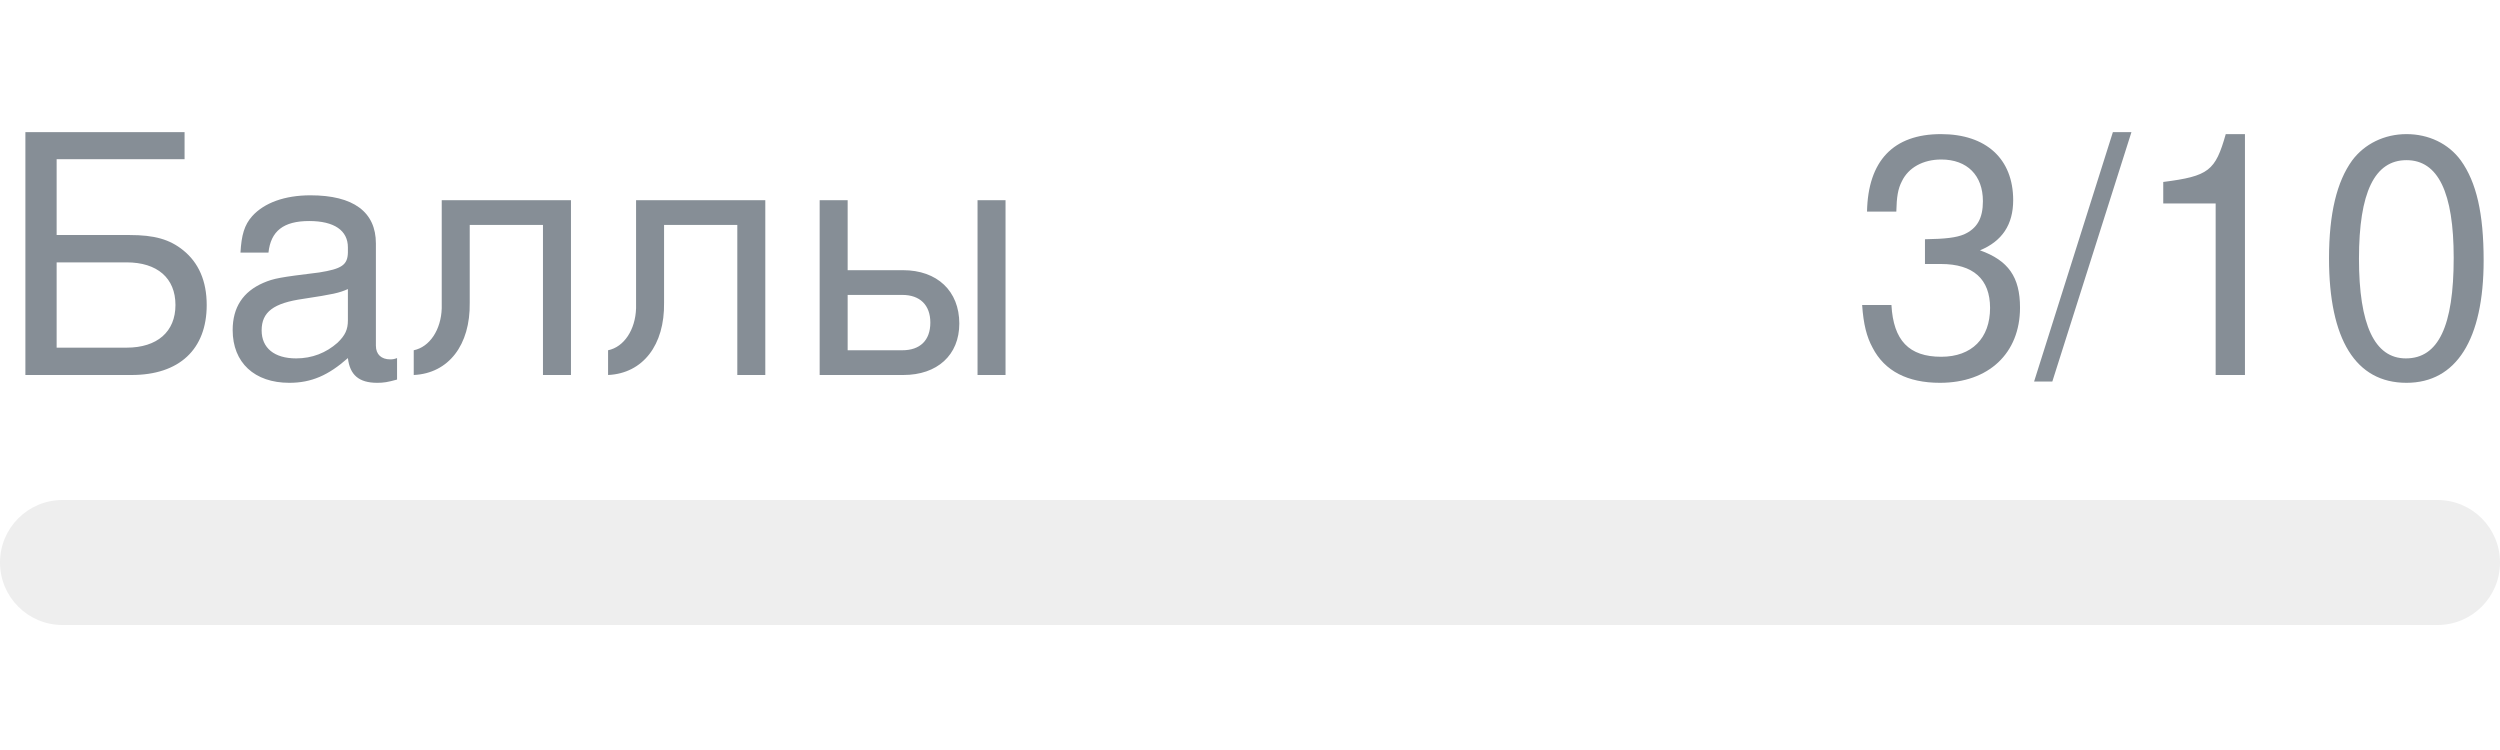
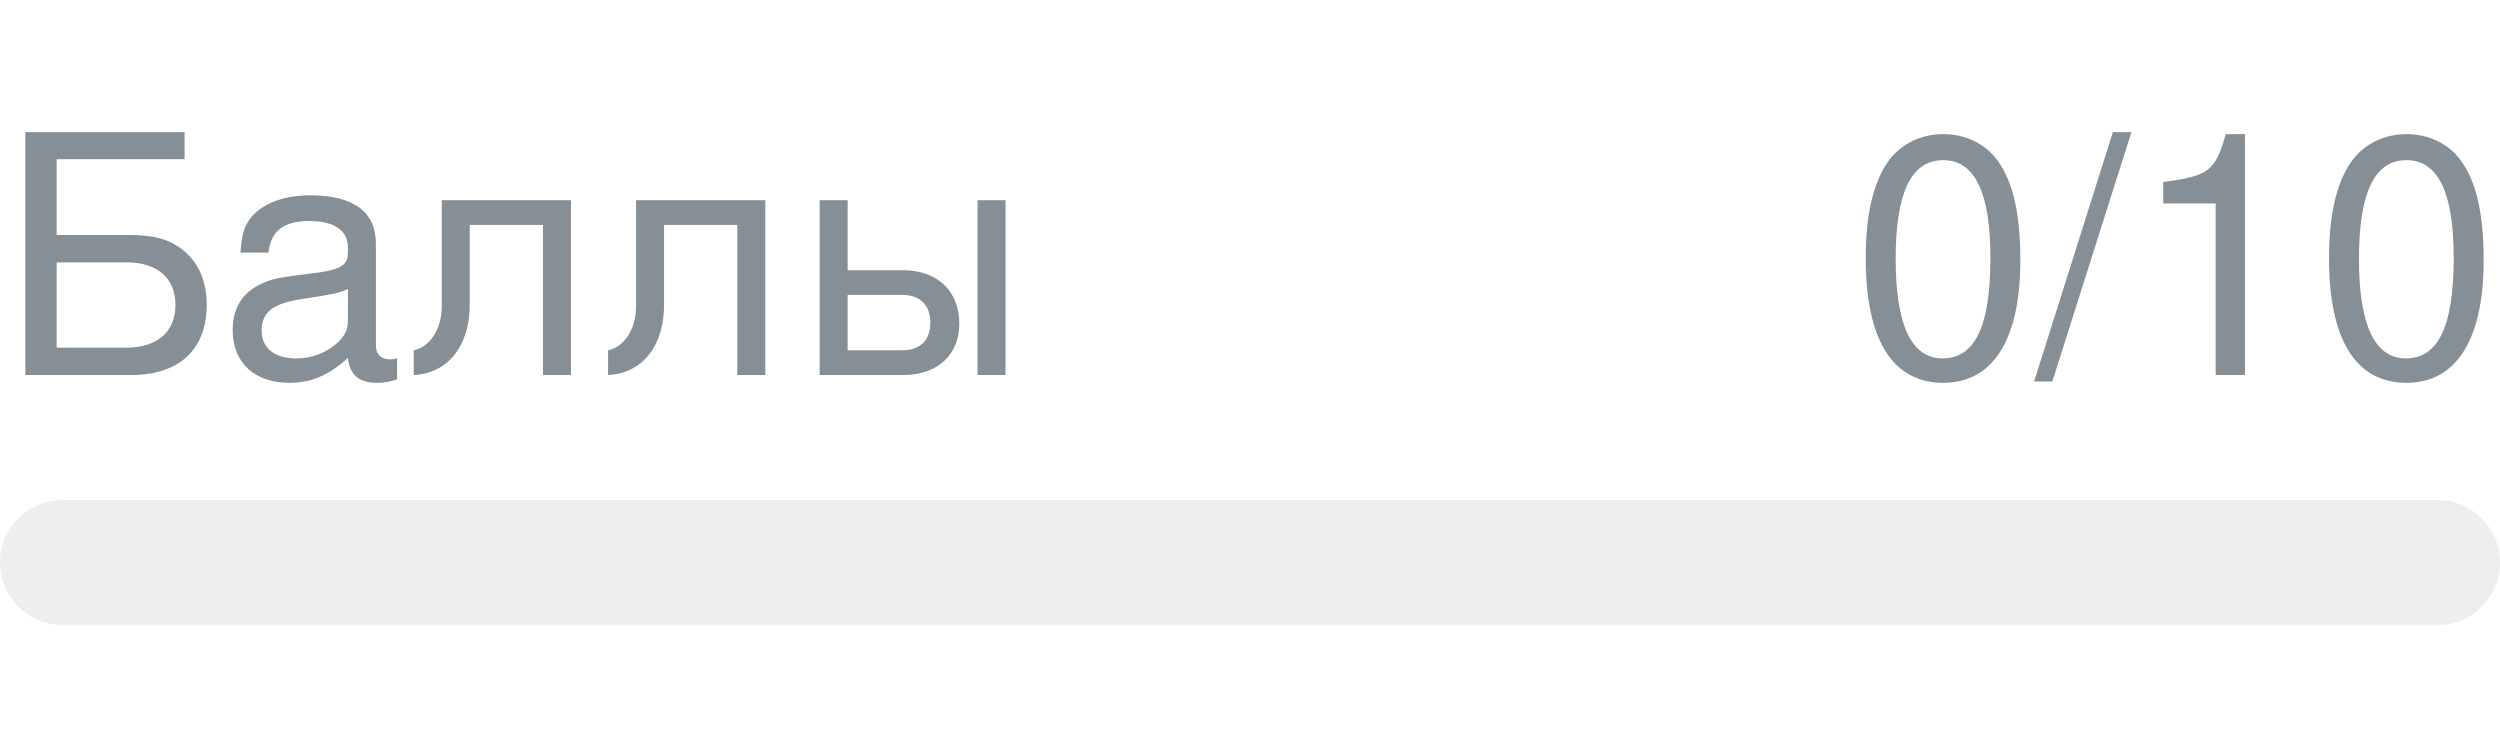
- <svg xmlns="http://www.w3.org/2000/svg" width="120px" height="36px" role="img" aria-label="Баллы: 3/10">
+ <svg xmlns="http://www.w3.org/2000/svg" width="120px" height="36px" role="img" aria-label="Баллы: 0/10">
  <svg y="6px" height="16px" font-size="16px" font-family="-apple-system, BlinkMacSystemFont, Segoe UI, Helvetica, Arial, sans-serif, Apple Color Emoji, Segoe UI Emoji" fill="#868E96">
    <text x="0" y="12">Баллы</text>
-     <text x="120" y="12" text-anchor="end">3/10</text>
+     <text x="120" y="12" text-anchor="end">0/10</text>
  </svg>
  <svg y="24" width="120px" height="6px">
    <rect rx="3" width="100%" height="100%" fill="#EEEEEE" />
    <rect rx="3" width="0%" height="100%" fill="#0170F0" transform="">
-       <animate attributeName="width" begin="0.5s" dur="600ms" from="0%" to="30%" repeatCount="1" fill="freeze" calcMode="spline" keyTimes="0; 1" keySplines="0.3, 0.61, 0.355, 1" />
+       <animate attributeName="width" begin="0.5s" dur="600ms" from="0%" to="0%" repeatCount="1" fill="freeze" calcMode="spline" keyTimes="0; 1" keySplines="0.3, 0.61, 0.355, 1" />
    </rect>
  </svg>
</svg>
